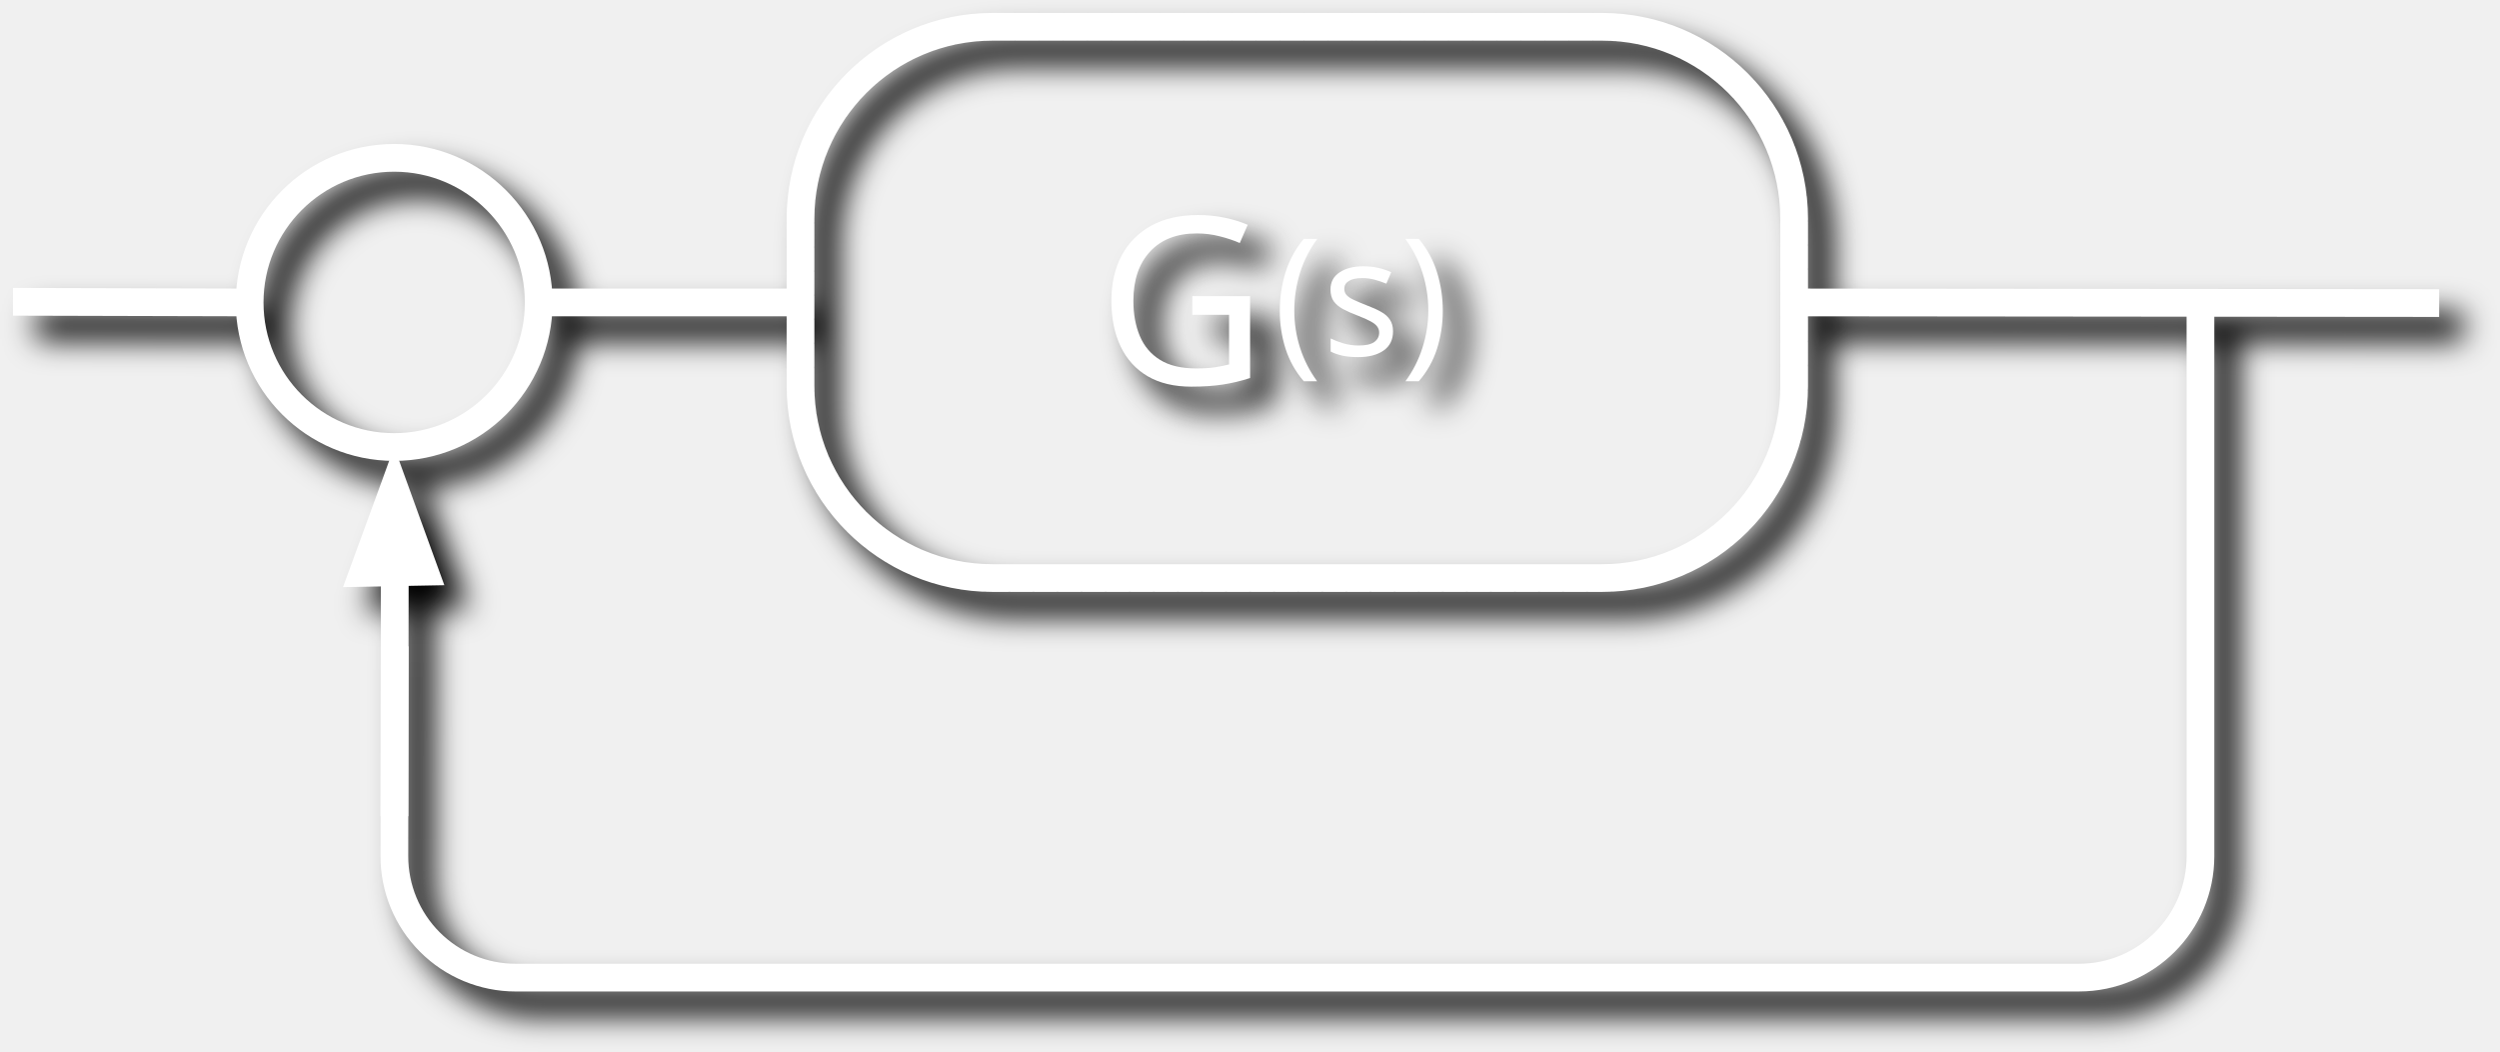
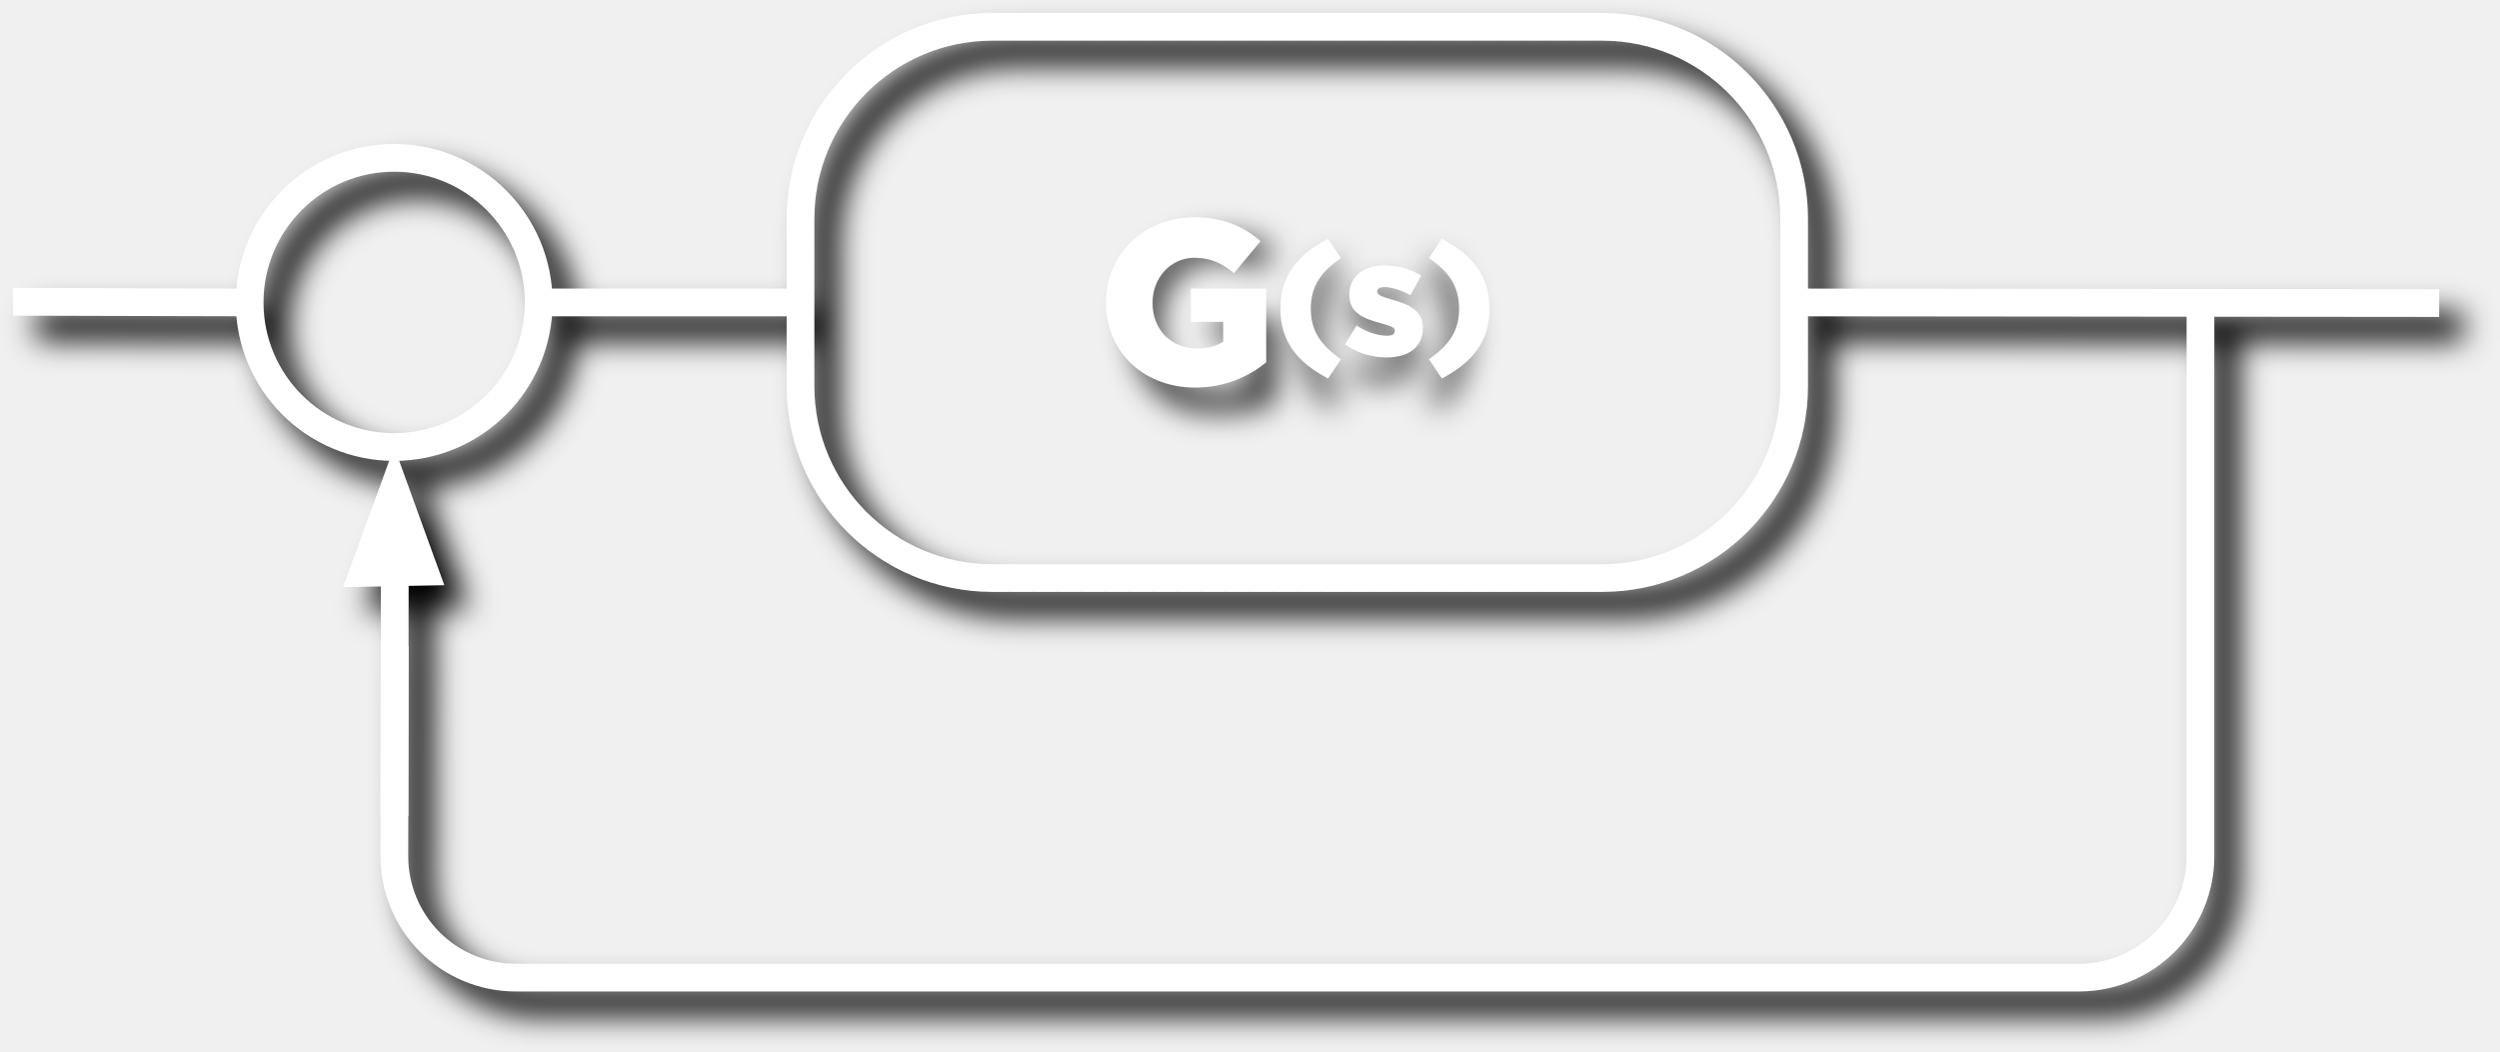
<svg xmlns="http://www.w3.org/2000/svg" width="140.89mm" height="59.249mm" viewBox="0 0 140.89 59.249" version="1.1" id="svg2863">
  <defs id="defs2860">
    <filter style="color-interpolation-filters:sRGB" id="filter4153" x="-0.015" y="-0.053" width="1.03" height="1.106">
      <feGaussianBlur stdDeviation="6.241" id="feGaussianBlur4155" />
    </filter>
  </defs>
  <g id="layer1" transform="translate(-35.8777,-102.1061)">
    <g id="g1872-4" transform="matrix(0.1369278,0,0,0.1369278,-2514.188,131.3641)" style="mix-blend-mode:normal;stroke-width:11.419;filter:url(#filter4153)">
      <circle style="fill:none;fill-opacity:1;stroke:#000000;stroke-width:11.419;stroke-linecap:square;stroke-linejoin:bevel;stroke-miterlimit:4;stroke-dasharray:none;paint-order:fill markers stroke" id="circle1838-9" cx="18795.383" cy="-79.543" r="59.508" />
      <g id="g1842-9" transform="matrix(2.298523,0,0,2.298523,15982.396,-383.5784)" style="fill:#ffffff;stroke:#000000;stroke-width:4.968">
        <path style="fill:#ffffff;fill-opacity:0;stroke:#000000;stroke-width:4.968;stroke-linecap:butt;stroke-linejoin:miter;stroke-miterlimit:4;stroke-dasharray:none;stroke-opacity:1" d="m 1474.604,132.274 115.543,0.113" id="path1840-6" />
      </g>
      <path style="fill:none;stroke:#000000;stroke-width:11.419;stroke-linecap:butt;stroke-linejoin:round;stroke-miterlimit:4.3;stroke-dasharray:none;stroke-opacity:1;paint-order:fill markers stroke" d="m 18795.593,61.984 -0.131,86.357 a 49.924,49.924 45.043 0 0 49.924,49.999 l 643.715,-0.008 a 50.001,50.001 135 0 0 50,-50.001 V -79.414" id="path1844-7" />
      <g id="g1848-9" transform="matrix(2.298523,0,0,2.298523,15480.357,-383.578)" style="fill:#ffffff;stroke:#000000;stroke-width:4.968">
        <path style="fill:#ffffff;fill-opacity:0;stroke:#000000;stroke-width:4.968;stroke-linecap:butt;stroke-linejoin:miter;stroke-miterlimit:4;stroke-dasharray:none;stroke-opacity:1" d="m 1468.132,132.274 46.896,-1.6e-4" id="path1846-0" />
      </g>
      <g id="g1852-5" transform="matrix(2.298523,0,0,2.298523,15080.886,-383.8381)" style="fill:#ffffff;stroke:#000000;stroke-width:4.968">
        <path style="fill:#ffffff;fill-opacity:0;stroke:#000000;stroke-width:4.968;stroke-linecap:butt;stroke-linejoin:miter;stroke-miterlimit:4;stroke-dasharray:none;stroke-opacity:1" d="m 1547.75,132.274 42.398,0.113" id="path1850-5" />
      </g>
      <rect style="fill:none;fill-opacity:1;stroke:#000000;stroke-width:11.419;stroke-linecap:round;stroke-linejoin:round;stroke-dasharray:8.811, 1.101;paint-order:fill markers stroke" id="rect1854-7" width="409.118" height="226.874" x="18962.686" y="-192.981" rx="79.034" ry="79.034" />
      <g id="g1864-4" transform="matrix(2.298523,0,0,2.298523,-26355.76,642.0755)" style="fill:#000000;stroke-width:4.968">
        <text xml:space="preserve" style="font-size:41.879px;line-height:1.25;font-family:RomanS;-inkscape-font-specification:RomanS;fill:#000000;stroke-width:4.968" x="19769.475" y="-299.291" id="text1858-3">
          <tspan id="tspan1856-1" x="19769.475" y="-299.291" style="font-style:normal;font-variant:normal;font-weight:normal;font-stretch:normal;font-family:Gotham;-inkscape-font-specification:Gotham;fill:#000000;stroke-width:4.968">G</tspan>
        </text>
        <text xml:space="preserve" style="font-size:29.233px;line-height:1.25;font-family:'GT America';-inkscape-font-specification:'GT America';fill:#000000;stroke-width:4.968" x="19801.02" y="-304.452" id="text1862-8">
          <tspan id="tspan1860-5" x="19801.02" y="-304.452" style="font-style:normal;font-variant:normal;font-weight:normal;font-stretch:normal;font-family:Gotham;-inkscape-font-specification:Gotham;fill:#000000;stroke-width:4.968">(s)</tspan>
        </text>
      </g>
      <g id="g1870-3" transform="matrix(0,-2.298523,2.298523,0,18491.349,3580.205)" style="fill:#ffffff;stroke:#000000;stroke-width:4.968">
        <path style="fill:#ffffff;fill-opacity:0;stroke:#000000;stroke-width:4.968;stroke-linecap:butt;stroke-linejoin:miter;stroke-miterlimit:4;stroke-dasharray:none;stroke-opacity:1" d="m 1500.223,132.319 44.563,0.068" id="path1866-5" />
        <path id="path1868-7" style="opacity:1;fill:#000000;stroke:none;stroke-width:4.968;stroke-linecap:square;stroke-linejoin:miter;stroke-miterlimit:4;stroke-dasharray:none;paint-order:fill markers stroke" d="m 1541.241,123.104 0.342,18.158 c 8.256,-2.995 16.456,-6.004 24.746,-8.988 -8.453,-3.042 -16.704,-6.116 -25.088,-9.17 z" />
      </g>
    </g>
    <g id="g1872" transform="matrix(0.1369278,0,0,0.1369278,-2515.51,130.0411)" style="stroke-width:11.419">
      <circle style="fill:none;fill-opacity:1;stroke:#ffffff;stroke-width:11.419;stroke-linecap:square;stroke-linejoin:bevel;stroke-miterlimit:4;stroke-dasharray:none;paint-order:fill markers stroke" id="circle1838" cx="18795.383" cy="-79.543" r="59.508" />
      <g id="g1842" transform="matrix(2.298523,0,0,2.298523,15982.396,-383.5784)" style="fill:#ffffff;stroke:#000000;stroke-width:4.968">
        <path style="fill:#ffffff;fill-opacity:0;stroke:#ffffff;stroke-width:4.968;stroke-linecap:butt;stroke-linejoin:miter;stroke-miterlimit:4;stroke-dasharray:none;stroke-opacity:1" d="m 1474.604,132.274 115.543,0.113" id="path1840" />
      </g>
      <path style="fill:none;stroke:#ffffff;stroke-width:11.419;stroke-linecap:butt;stroke-linejoin:round;stroke-miterlimit:4.3;stroke-dasharray:none;stroke-opacity:1;paint-order:fill markers stroke" d="m 18795.593,61.984 -0.131,86.357 a 49.924,49.924 45.043 0 0 49.924,49.999 l 643.715,-0.008 a 50.001,50.001 135 0 0 50,-50.001 V -79.414" id="path1844" />
      <g id="g1848" transform="matrix(2.298523,0,0,2.298523,15480.357,-383.578)" style="fill:#ffffff;stroke:#000000;stroke-width:4.968">
        <path style="fill:#ffffff;fill-opacity:0;stroke:#ffffff;stroke-width:4.968;stroke-linecap:butt;stroke-linejoin:miter;stroke-miterlimit:4;stroke-dasharray:none;stroke-opacity:1" d="m 1468.132,132.274 46.896,-1.6e-4" id="path1846" />
      </g>
      <g id="g1852" transform="matrix(2.298523,0,0,2.298523,15080.886,-383.8381)" style="fill:#ffffff;stroke:#000000;stroke-width:4.968">
        <path style="fill:#ffffff;fill-opacity:0;stroke:#ffffff;stroke-width:4.968;stroke-linecap:butt;stroke-linejoin:miter;stroke-miterlimit:4;stroke-dasharray:none;stroke-opacity:1" d="m 1547.75,132.274 42.398,0.113" id="path1850" />
      </g>
      <rect style="fill:none;fill-opacity:1;stroke:#ffffff;stroke-width:11.419;stroke-linecap:round;stroke-linejoin:round;stroke-dasharray:8.811, 1.101;paint-order:fill markers stroke" id="rect1854" width="409.118" height="226.874" x="18962.686" y="-192.981" rx="79.034" ry="79.034" />
      <g id="g1864" transform="matrix(2.298523,0,0,2.298523,-26355.76,642.0755)" style="fill:#000000;stroke-width:4.968">
-         <text xml:space="preserve" style="font-size:41.879px;line-height:1.25;font-family:RomanS;-inkscape-font-specification:RomanS;fill:#ffffff;stroke-width:4.968" x="19769.475" y="-299.291" id="text1858">
-           <tspan id="tspan1856" x="19769.475" y="-299.291" style="font-style:normal;font-variant:normal;font-weight:normal;font-stretch:normal;font-family:Gotham;-inkscape-font-specification:Gotham;fill:#ffffff;stroke-width:4.968">G</tspan>
-         </text>
-         <text xml:space="preserve" style="font-size:29.233px;line-height:1.25;font-family:'GT America';-inkscape-font-specification:'GT America';fill:#ffffff;stroke-width:4.968" x="19801.02" y="-304.452" id="text1862">
-           <tspan id="tspan1860" x="19801.02" y="-304.452" style="font-style:normal;font-variant:normal;font-weight:normal;font-stretch:normal;font-family:Gotham;-inkscape-font-specification:Gotham;fill:#ffffff;stroke-width:4.968">(s)</tspan>
-         </text>
+         <g aria-label="G" id="text1858" style="font-size:41.879px;line-height:1.25;font-family:RomanS;-inkscape-font-specification:RomanS;fill:#ffffff">
+           <path d="m 19787.022,-298.705 c 5.319,0 9.632,-1.968 12.731,-4.523 v -13.192 h -13.485 v 5.947 h 5.779 v 3.56 c -1.214,0.796 -2.722,1.214 -4.69,1.214 -4.649,0 -7.957,-3.392 -7.957,-8.125 v -0.084 c 0,-4.481 3.267,-8.041 7.496,-8.041 2.89,0 4.984,1.005 7.078,2.764 l 4.774,-5.737 c -3.099,-2.68 -6.742,-4.272 -11.894,-4.272 -9.087,0 -15.788,6.701 -15.788,15.244 v 0.084 c 0,8.878 6.826,15.16 15.956,15.16 z" style="font-family:Gotham;-inkscape-font-specification:Gotham;display:inline" id="path352" />
+         </g>
+         <g aria-label="(s)" id="text1862" style="font-size:29.233px;line-height:1.25;font-family:'GT America';-inkscape-font-specification:'GT America';fill:#ffffff">
+           <path d="m 19810.842,-300.33 2.309,-3.449 c -3.771,-2.602 -5.408,-5.233 -5.408,-9.062 0,-3.829 1.637,-6.46 5.408,-9.062 l -2.309,-3.449 c -5.467,2.865 -8.536,6.577 -8.536,12.512 0,5.934 3.069,9.647 8.536,12.512 z" style="font-family:Gotham;-inkscape-font-specification:Gotham" id="path345" />
+           <path d="m 19821.365,-304.101 c 3.859,0 6.461,-1.812 6.461,-5.291 v -0.059 c 0,-3.069 -2.485,-4.151 -5.613,-5.028 -1.666,-0.497 -2.572,-0.789 -2.572,-1.403 v -0.059 c 0,-0.438 0.438,-0.76 1.286,-0.76 1.257,0 3.04,0.555 4.677,1.462 l 1.9,-3.508 c -1.812,-1.169 -4.209,-1.842 -6.519,-1.842 -3.654,0 -6.343,1.871 -6.343,5.233 v 0.059 c 0,3.186 2.485,4.239 5.613,5.057 1.666,0.468 2.543,0.731 2.543,1.345 v 0.059 c 0,0.555 -0.439,0.848 -1.403,0.848 -1.637,0 -3.625,-0.614 -5.438,-1.812 l -2.075,3.362 c 2.192,1.579 4.823,2.339 7.483,2.339 z" style="font-family:Gotham;-inkscape-font-specification:Gotham" id="path347" />
+           <path d="m 19831.217,-300.33 c 5.466,-2.865 8.536,-6.577 8.536,-12.512 0,-5.934 -3.07,-9.647 -8.536,-12.512 l -2.31,3.449 c 3.771,2.602 5.408,5.233 5.408,9.062 0,3.829 -1.637,6.46 -5.408,9.062 z" style="font-family:Gotham;-inkscape-font-specification:Gotham" id="path349" />
+         </g>
      </g>
      <g id="g1870" transform="matrix(0,-2.298523,2.298523,0,18491.349,3580.205)" style="fill:#ffffff;stroke:#000000;stroke-width:4.968">
        <path style="fill:#ffffff;fill-opacity:0;stroke:#ffffff;stroke-width:4.968;stroke-linecap:butt;stroke-linejoin:miter;stroke-miterlimit:4;stroke-dasharray:none;stroke-opacity:1" d="m 1500.223,132.319 44.563,0.068" id="path1866" />
        <path id="path1868" style="opacity:1;fill:#ffffff;stroke:none;stroke-width:4.968;stroke-linecap:square;stroke-linejoin:miter;stroke-miterlimit:4;stroke-dasharray:none;paint-order:fill markers stroke" d="m 1541.241,123.104 0.342,18.158 c 8.256,-2.995 16.456,-6.004 24.746,-8.988 -8.453,-3.042 -16.704,-6.116 -25.088,-9.17 z" />
      </g>
    </g>
  </g>
</svg>
